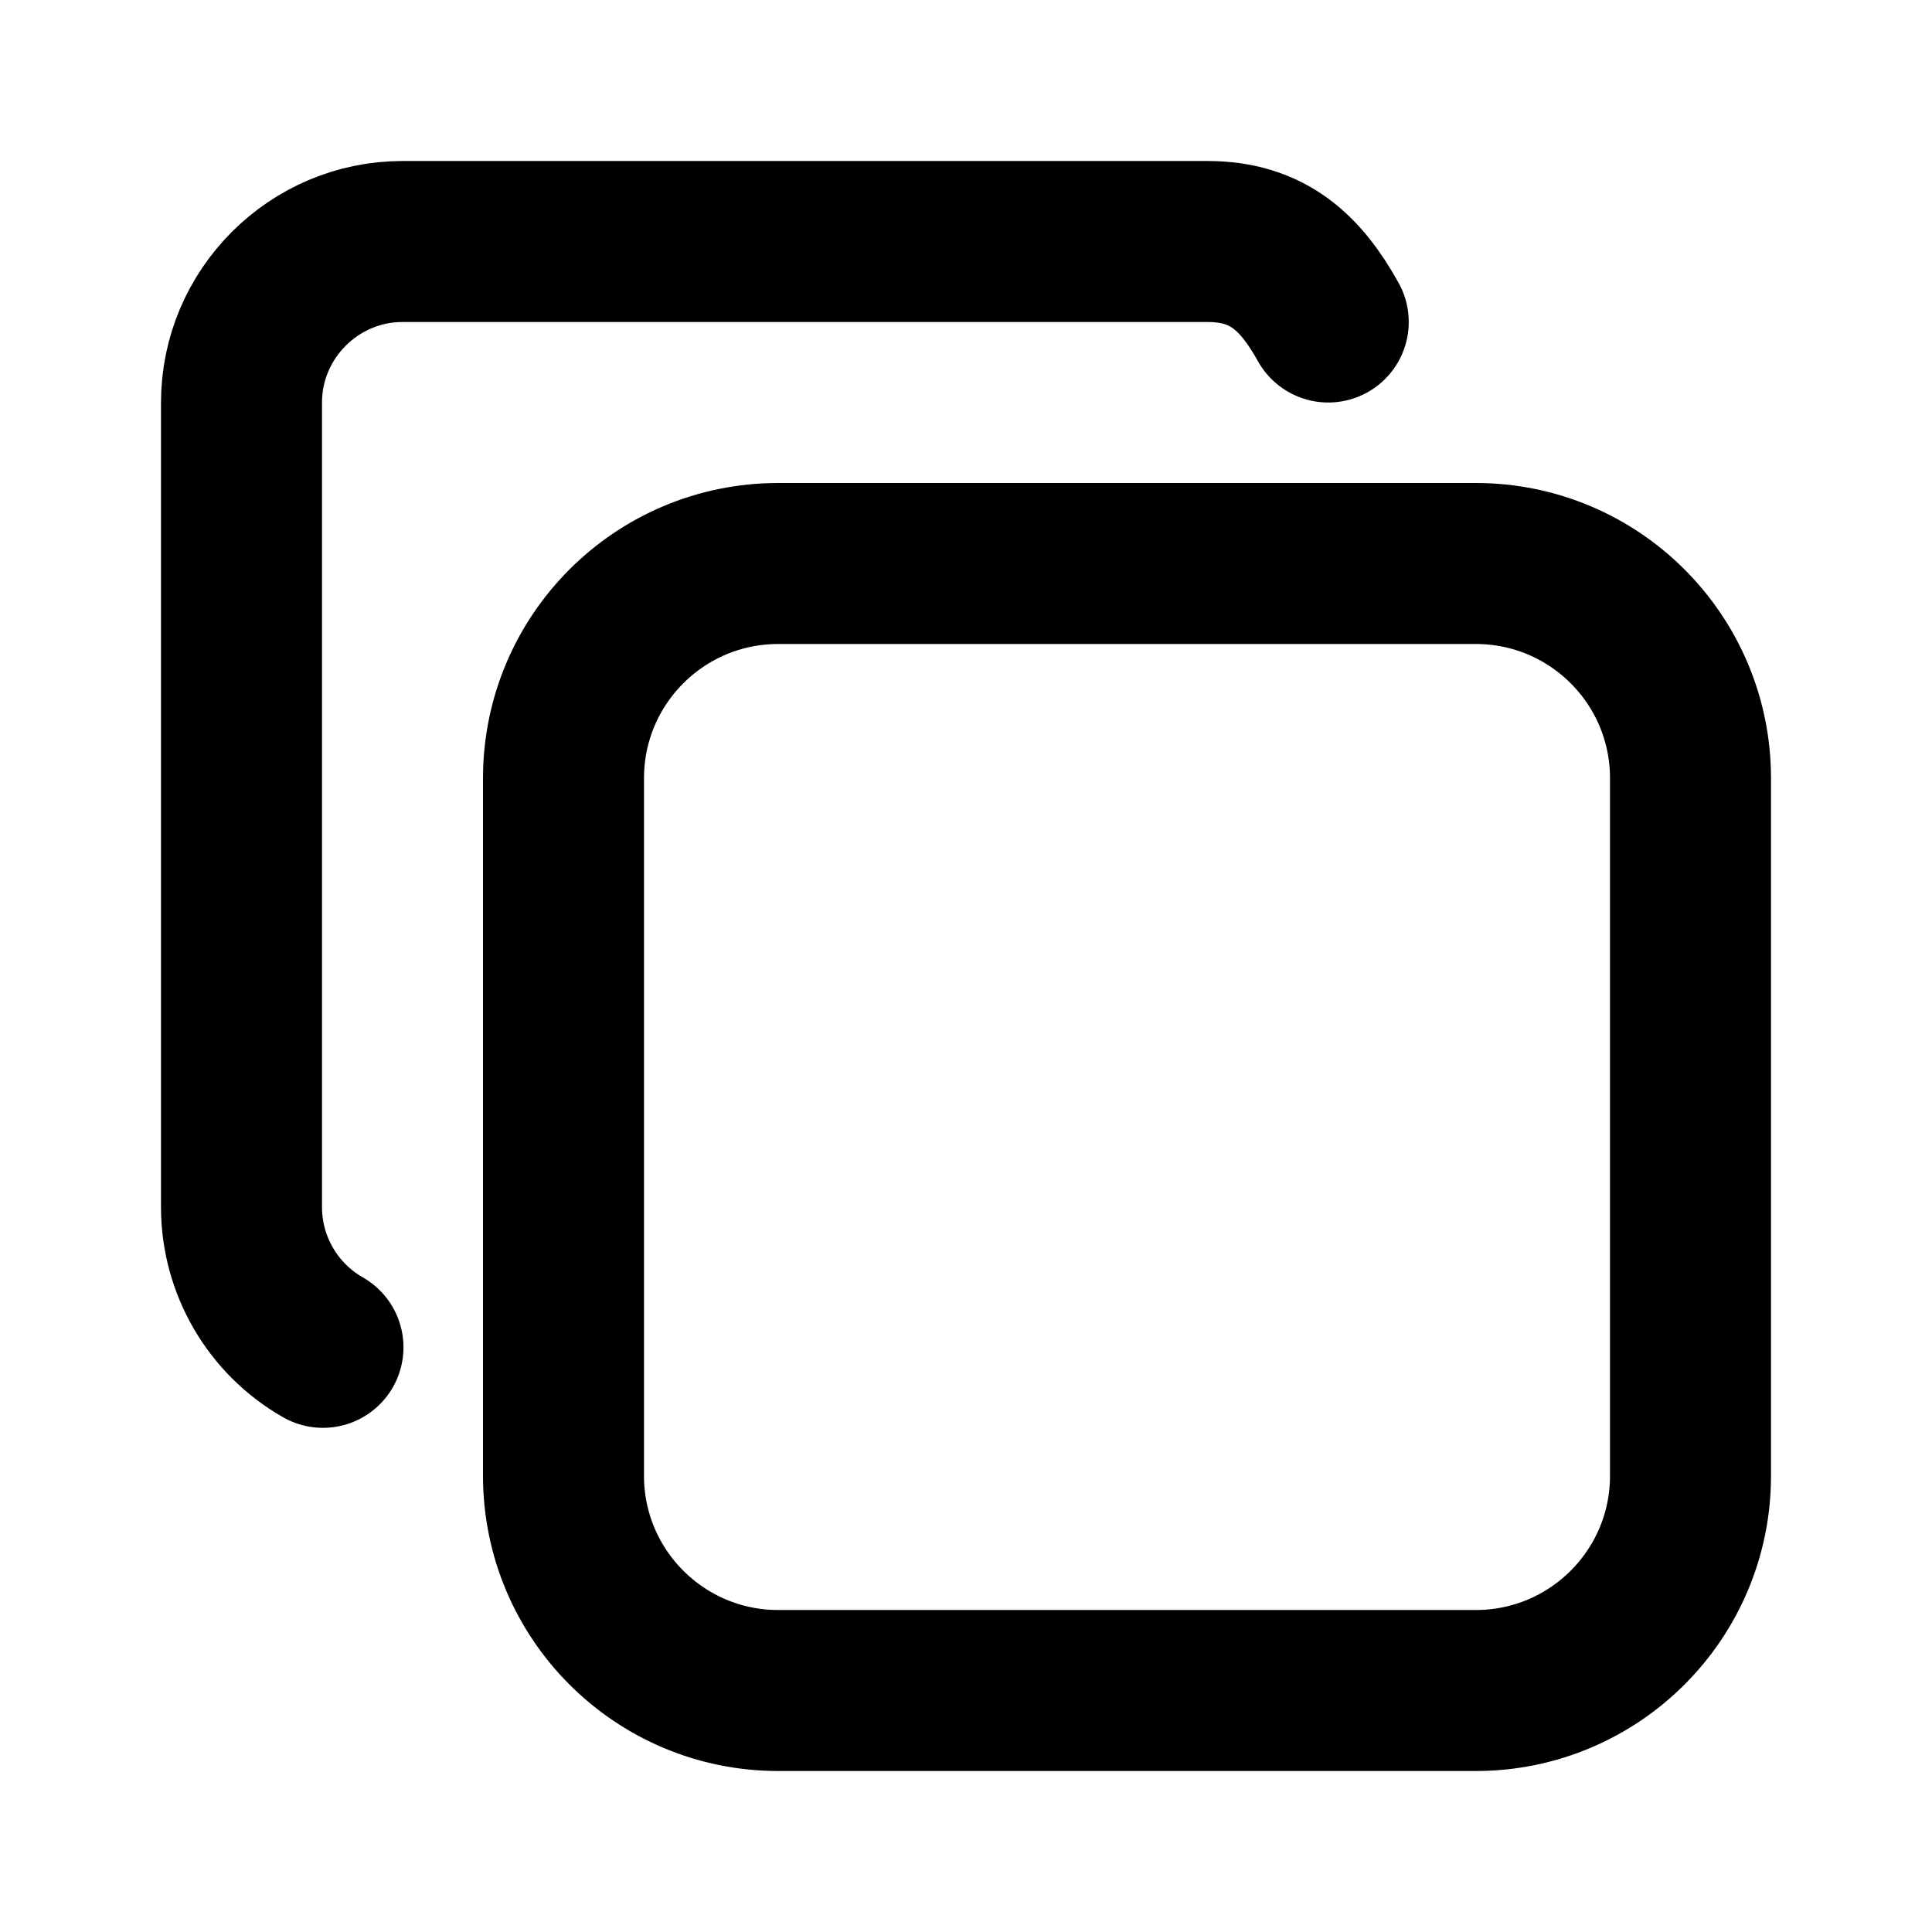
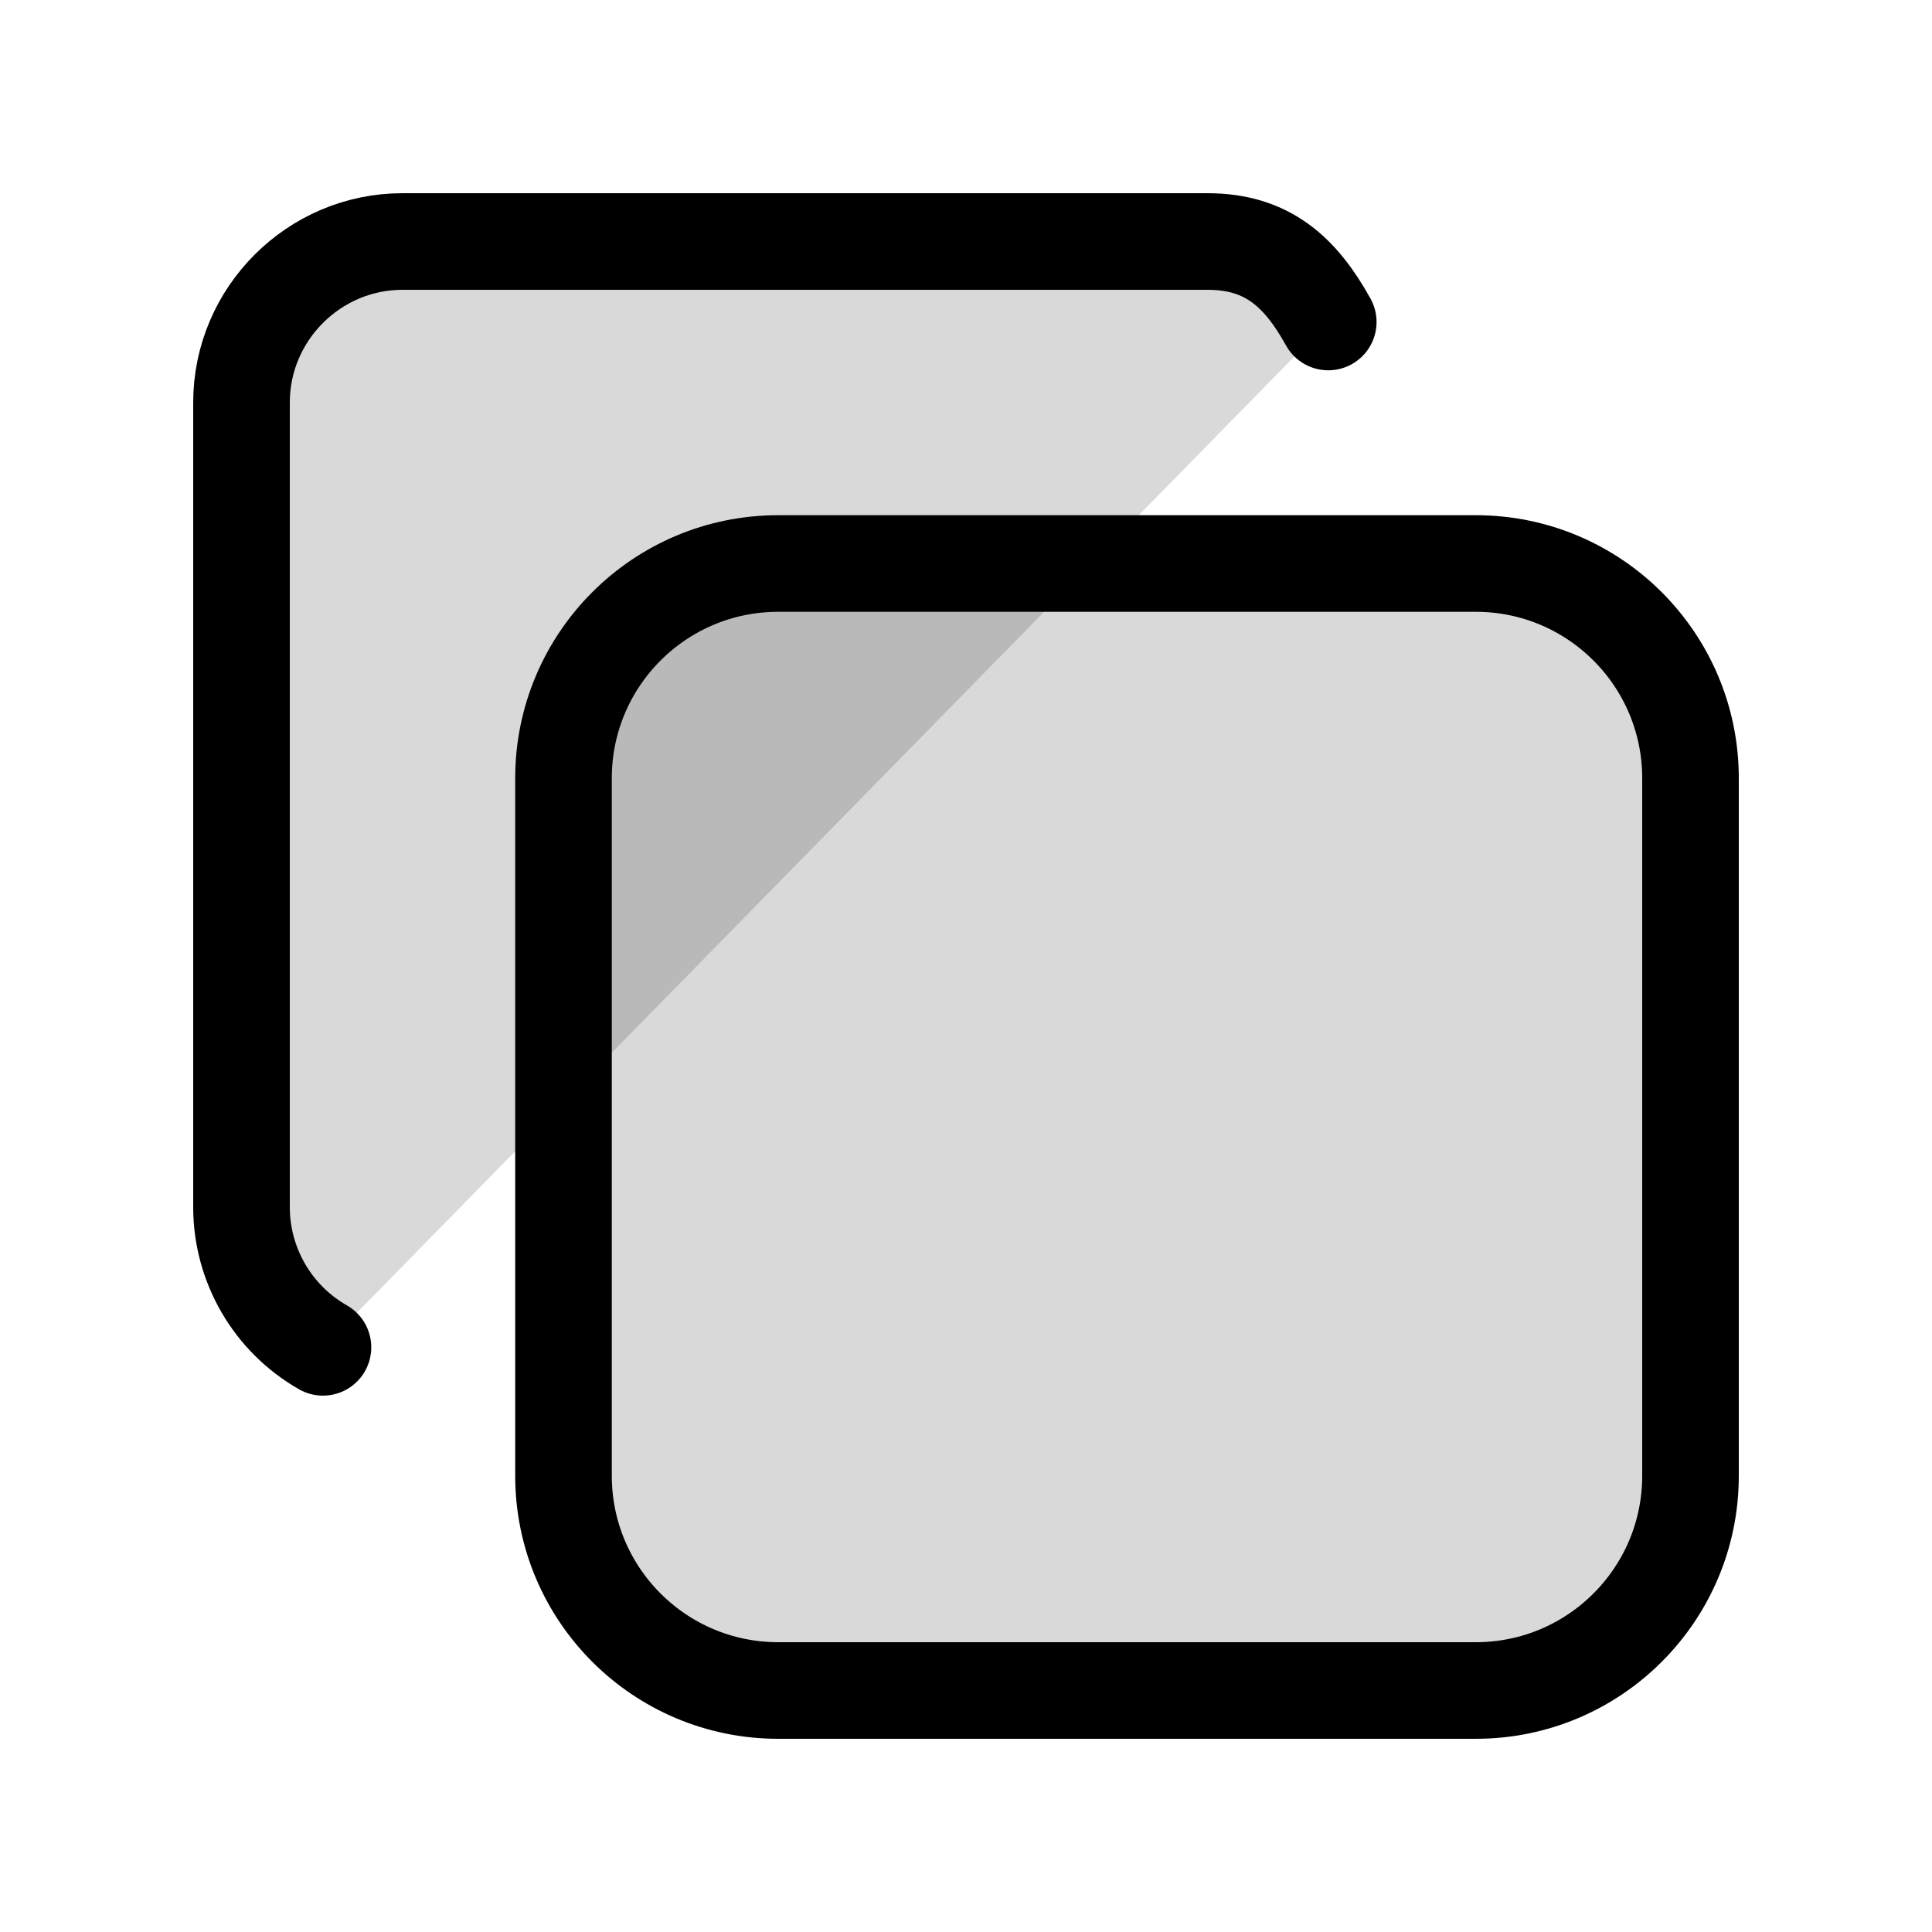
- <svg xmlns="http://www.w3.org/2000/svg" width="24" height="24" viewBox="0 0 24 24" fill="none" stroke="currentColor" stroke-width="2" stroke-linecap="round" stroke-linejoin="round" class="icon icon-tabler icons-tabler-outline icon-tabler-copy">
+ <svg xmlns="http://www.w3.org/2000/svg" width="24" height="24" viewBox="0 0 24 24" fill="currentColor" fill-opacity="0.15" stroke="currentColor" stroke-width="1.2" stroke-linecap="round" stroke-linejoin="round" class="icon icon-tabler icons-tabler-outline icon-tabler-copy">
  <path stroke="none" d="M0 0h24v24H0z" fill="none" />
  <path d="M7 9.667a2.667 2.667 0 0 1 2.667 -2.667h8.666a2.667 2.667 0 0 1 2.667 2.667v8.666a2.667 2.667 0 0 1 -2.667 2.667h-8.666a2.667 2.667 0 0 1 -2.667 -2.667l0 -8.666" />
  <path d="M4.012 16.737a2.005 2.005 0 0 1 -1.012 -1.737v-10c0 -1.1 .9 -2 2 -2h10c.75 0 1.158 .385 1.5 1" />
</svg>
